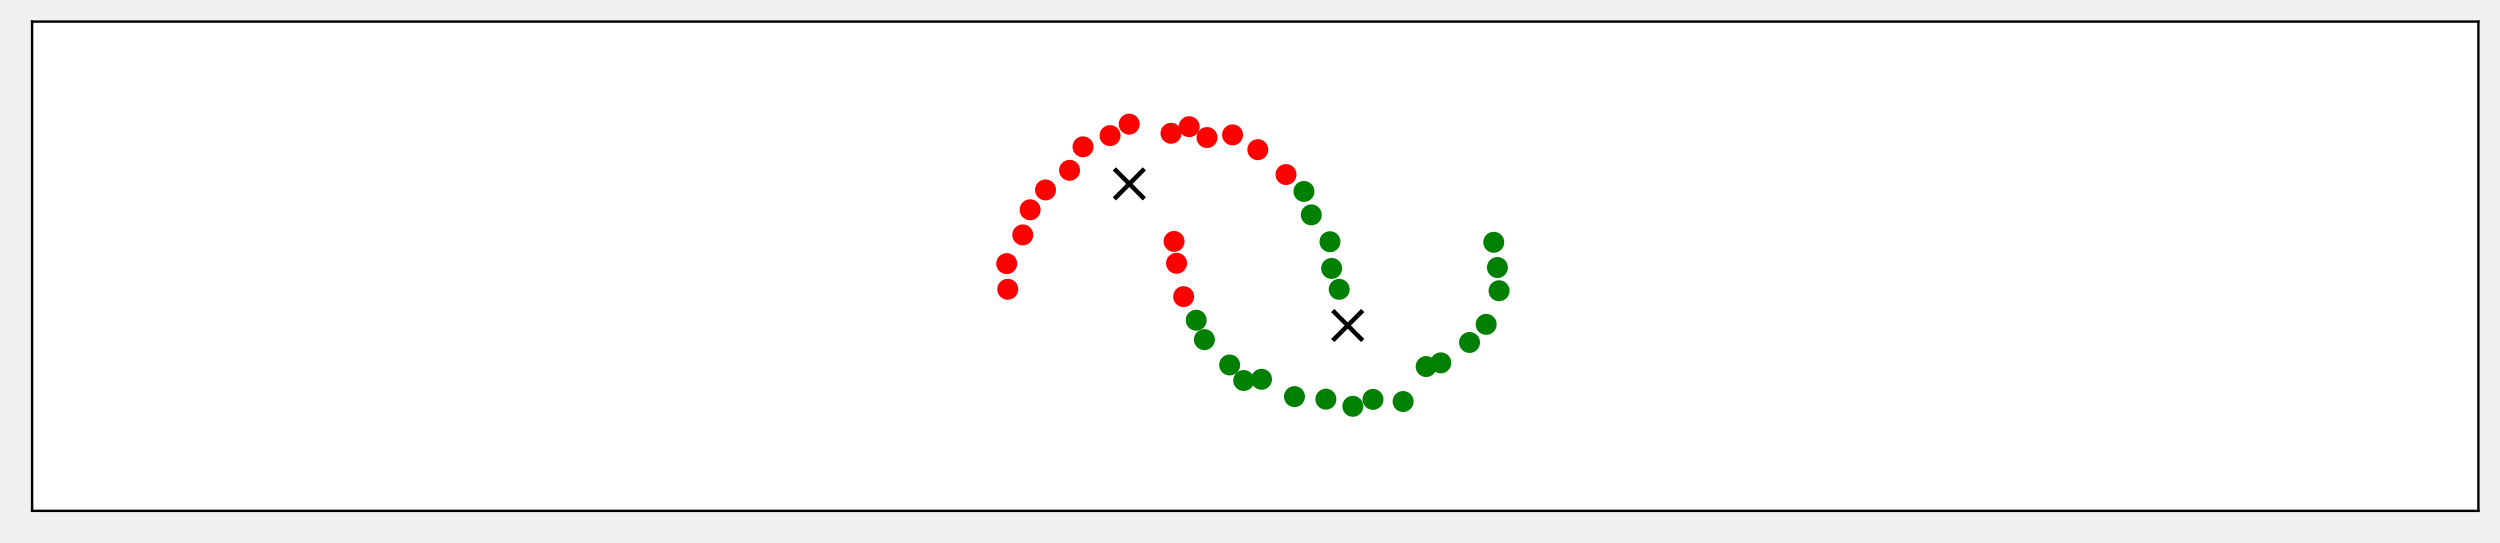
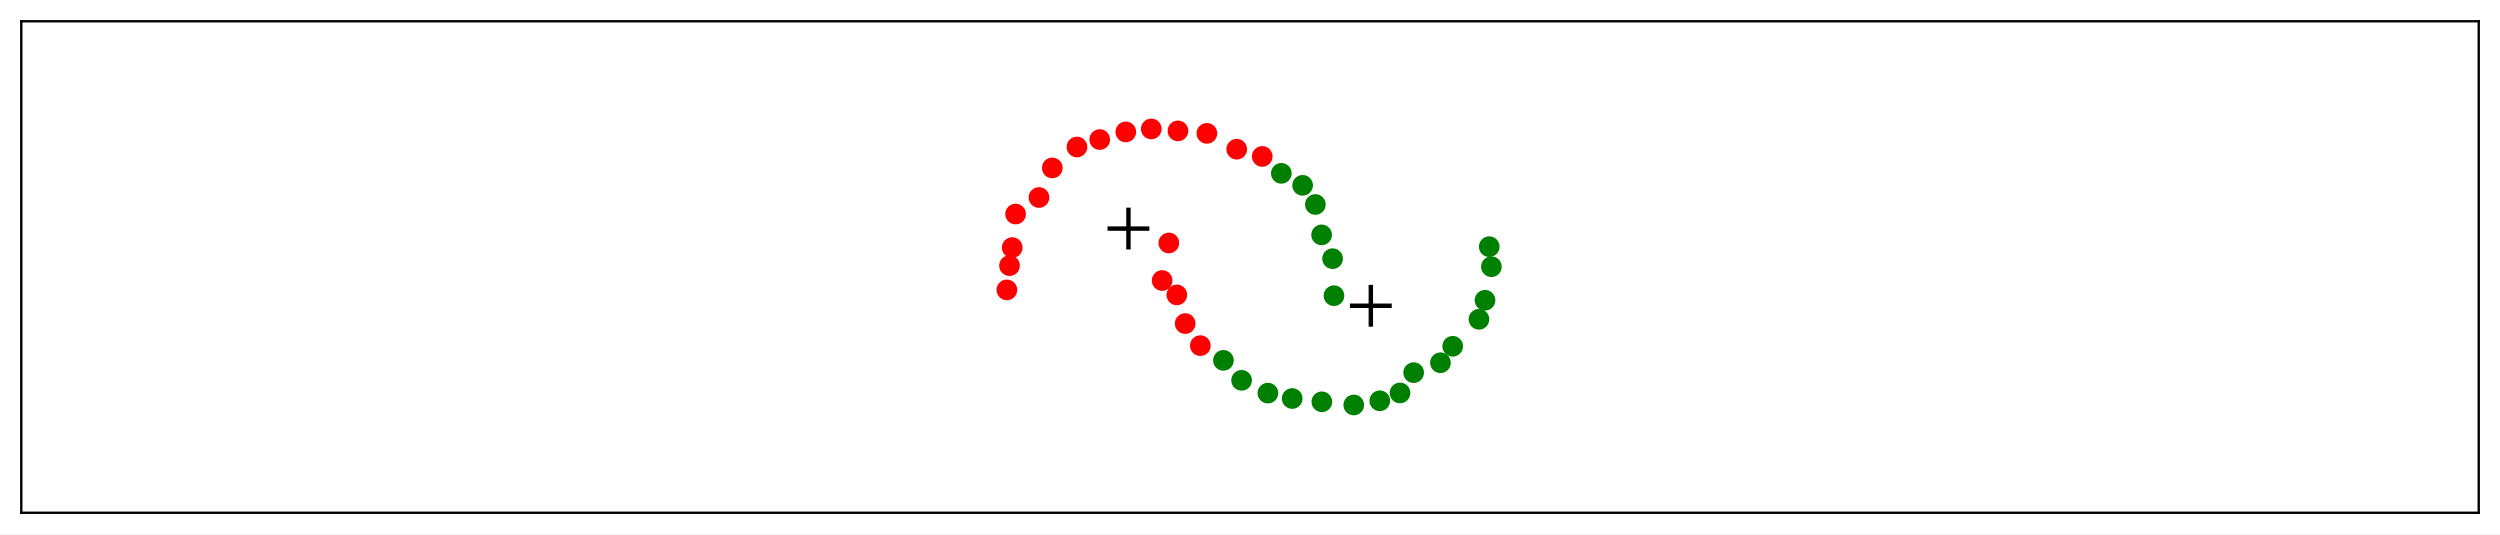
- <svg xmlns="http://www.w3.org/2000/svg" xmlns:xlink="http://www.w3.org/1999/xlink" height="180.98pt" version="1.1" viewBox="0 0 833.3 180.98" width="833.3pt">
+ <svg xmlns="http://www.w3.org/2000/svg" xmlns:xlink="http://www.w3.org/1999/xlink" width="846pt" height="180.72pt" viewBox="0 0 846 180.72" version="1.1">
  <defs>
-     <style type="text/css">*{stroke-linecap:butt;stroke-linejoin:round;}</style>
+     <style type="text/css">*{stroke-linejoin: round; stroke-linecap: butt}</style>
  </defs>
  <g id="figure_1">
    <g id="patch_1">
-       <path d="M 0 180.98  L 833.3 180.98  L 833.3 0  L 0 0  z " style="fill:none;" />
+       <path d="M 0 180.72  L 846 180.72  L 846 0  L 0 0  z " style="fill: #ffffff" />
    </g>
    <g id="axes_1">
      <g id="patch_2">
-         <path d="M 10.7 170.28  L 826.1 170.28  L 826.1 7.2  L 10.7 7.2  z " style="fill:#ffffff;" />
+         <path d="M 7.2 173.52  L 838.8 173.52  L 838.8 7.2  L 7.2 7.2  z " style="fill: #ffffff" />
      </g>
      <g id="PathCollection_1">
        <defs>
-           <path d="M 0 3  C 0.796 3 1.559 2.684 2.121 2.121  C 2.684 1.559 3 0.796 3 -0  C 3 -0.796 2.684 -1.559 2.121 -2.121  C 1.559 -2.684 0.796 -3 0 -3  C -0.796 -3 -1.559 -2.684 -2.121 -2.121  C -2.684 -1.559 -3 -0.796 -3 0  C -3 0.796 -2.684 1.559 -2.121 2.121  C -1.559 2.684 -0.796 3 0 3  z " id="C0_0_6bd87fb858" />
+           <path id="C0_0_c3b55340bb" d="M 0 3  C 0.796 3 1.559 2.684 2.121 2.121  C 2.684 1.559 3 0.796 3 -0  C 3 -0.796 2.684 -1.559 2.121 -2.121  C 1.559 -2.684 0.796 -3 0 -3  C -0.796 -3 -1.559 -2.684 -2.121 -2.121  C -2.684 -1.559 -3 -0.796 -3 0  C -3 0.796 -2.684 1.559 -2.121 2.121  C -1.559 2.684 -0.796 3 0 3  z " />
        </defs>
-         <g clip-path="url(#pb79ee19126)">
-           <use style="fill:#008000;stroke:#008000;" x="446.381" xlink:href="#C0_0_6bd87fb858" y="96.445" />
+         <g clip-path="url(#p890b18d02f)">
+           <use xlink:href="#C0_0_c3b55340bb" x="451.415" y="100.067" style="fill: #008000; stroke: #008000" />
        </g>
-         <g clip-path="url(#pb79ee19126)">
-           <use style="fill:#008000;stroke:#008000;" x="443.864" xlink:href="#C0_0_6bd87fb858" y="89.474" />
+         <g clip-path="url(#p890b18d02f)">
+           <use xlink:href="#C0_0_c3b55340bb" x="450.944" y="87.531" style="fill: #008000; stroke: #008000" />
        </g>
-         <g clip-path="url(#pb79ee19126)">
-           <use style="fill:#008000;stroke:#008000;" x="443.303" xlink:href="#C0_0_6bd87fb858" y="80.573" />
+         <g clip-path="url(#p890b18d02f)">
+           <use xlink:href="#C0_0_c3b55340bb" x="447.229" y="79.483" style="fill: #008000; stroke: #008000" />
        </g>
-         <g clip-path="url(#pb79ee19126)">
-           <use style="fill:#008000;stroke:#008000;" x="437.082" xlink:href="#C0_0_6bd87fb858" y="71.628" />
+         <g clip-path="url(#p890b18d02f)">
+           <use xlink:href="#C0_0_c3b55340bb" x="445.12" y="69.197" style="fill: #008000; stroke: #008000" />
        </g>
-         <g clip-path="url(#pb79ee19126)">
-           <use style="fill:#008000;stroke:#008000;" x="434.632" xlink:href="#C0_0_6bd87fb858" y="63.814" />
+         <g clip-path="url(#p890b18d02f)">
+           <use xlink:href="#C0_0_c3b55340bb" x="440.808" y="62.712" style="fill: #008000; stroke: #008000" />
        </g>
-         <g clip-path="url(#pb79ee19126)">
-           <use style="fill:#ff0000;stroke:#ff0000;" x="428.654" xlink:href="#C0_0_6bd87fb858" y="58.177" />
+         <g clip-path="url(#p890b18d02f)">
+           <use xlink:href="#C0_0_c3b55340bb" x="433.597" y="58.656" style="fill: #008000; stroke: #008000" />
        </g>
-         <g clip-path="url(#pb79ee19126)">
-           <use style="fill:#ff0000;stroke:#ff0000;" x="419.257" xlink:href="#C0_0_6bd87fb858" y="49.886" />
+         <g clip-path="url(#p890b18d02f)">
+           <use xlink:href="#C0_0_c3b55340bb" x="427.139" y="52.937" style="fill: #ff0000; stroke: #ff0000" />
        </g>
-         <g clip-path="url(#pb79ee19126)">
-           <use style="fill:#ff0000;stroke:#ff0000;" x="410.837" xlink:href="#C0_0_6bd87fb858" y="44.959" />
+         <g clip-path="url(#p890b18d02f)">
+           <use xlink:href="#C0_0_c3b55340bb" x="418.505" y="50.493" style="fill: #ff0000; stroke: #ff0000" />
        </g>
-         <g clip-path="url(#pb79ee19126)">
-           <use style="fill:#ff0000;stroke:#ff0000;" x="402.314" xlink:href="#C0_0_6bd87fb858" y="45.849" />
+         <g clip-path="url(#p890b18d02f)">
+           <use xlink:href="#C0_0_c3b55340bb" x="408.409" y="45.132" style="fill: #ff0000; stroke: #ff0000" />
        </g>
-         <g clip-path="url(#pb79ee19126)">
-           <use style="fill:#ff0000;stroke:#ff0000;" x="396.374" xlink:href="#C0_0_6bd87fb858" y="42.222" />
+         <g clip-path="url(#p890b18d02f)">
+           <use xlink:href="#C0_0_c3b55340bb" x="398.62" y="44.296" style="fill: #ff0000; stroke: #ff0000" />
        </g>
-         <g clip-path="url(#pb79ee19126)">
-           <use style="fill:#ff0000;stroke:#ff0000;" x="390.321" xlink:href="#C0_0_6bd87fb858" y="44.425" />
+         <g clip-path="url(#p890b18d02f)">
+           <use xlink:href="#C0_0_c3b55340bb" x="389.593" y="43.63" style="fill: #ff0000; stroke: #ff0000" />
        </g>
-         <g clip-path="url(#pb79ee19126)">
-           <use style="fill:#ff0000;stroke:#ff0000;" x="376.379" xlink:href="#C0_0_6bd87fb858" y="41.376" />
+         <g clip-path="url(#p890b18d02f)">
+           <use xlink:href="#C0_0_c3b55340bb" x="380.966" y="44.642" style="fill: #ff0000; stroke: #ff0000" />
        </g>
-         <g clip-path="url(#pb79ee19126)">
-           <use style="fill:#ff0000;stroke:#ff0000;" x="370.002" xlink:href="#C0_0_6bd87fb858" y="45.198" />
+         <g clip-path="url(#p890b18d02f)">
+           <use xlink:href="#C0_0_c3b55340bb" x="372.144" y="47.223" style="fill: #ff0000; stroke: #ff0000" />
        </g>
-         <g clip-path="url(#pb79ee19126)">
-           <use style="fill:#ff0000;stroke:#ff0000;" x="360.99" xlink:href="#C0_0_6bd87fb858" y="48.937" />
+         <g clip-path="url(#p890b18d02f)">
+           <use xlink:href="#C0_0_c3b55340bb" x="364.441" y="49.747" style="fill: #ff0000; stroke: #ff0000" />
        </g>
-         <g clip-path="url(#pb79ee19126)">
-           <use style="fill:#ff0000;stroke:#ff0000;" x="356.506" xlink:href="#C0_0_6bd87fb858" y="56.764" />
+         <g clip-path="url(#p890b18d02f)">
+           <use xlink:href="#C0_0_c3b55340bb" x="356.095" y="56.825" style="fill: #ff0000; stroke: #ff0000" />
        </g>
-         <g clip-path="url(#pb79ee19126)">
-           <use style="fill:#ff0000;stroke:#ff0000;" x="348.495" xlink:href="#C0_0_6bd87fb858" y="63.31" />
+         <g clip-path="url(#p890b18d02f)">
+           <use xlink:href="#C0_0_c3b55340bb" x="351.59" y="66.829" style="fill: #ff0000; stroke: #ff0000" />
        </g>
-         <g clip-path="url(#pb79ee19126)">
-           <use style="fill:#ff0000;stroke:#ff0000;" x="343.364" xlink:href="#C0_0_6bd87fb858" y="69.92" />
+         <g clip-path="url(#p890b18d02f)">
+           <use xlink:href="#C0_0_c3b55340bb" x="343.676" y="72.431" style="fill: #ff0000; stroke: #ff0000" />
        </g>
-         <g clip-path="url(#pb79ee19126)">
-           <use style="fill:#ff0000;stroke:#ff0000;" x="340.906" xlink:href="#C0_0_6bd87fb858" y="78.303" />
+         <g clip-path="url(#p890b18d02f)">
+           <use xlink:href="#C0_0_c3b55340bb" x="342.532" y="83.778" style="fill: #ff0000; stroke: #ff0000" />
        </g>
-         <g clip-path="url(#pb79ee19126)">
-           <use style="fill:#ff0000;stroke:#ff0000;" x="335.557" xlink:href="#C0_0_6bd87fb858" y="87.875" />
+         <g clip-path="url(#p890b18d02f)">
+           <use xlink:href="#C0_0_c3b55340bb" x="341.62" y="89.893" style="fill: #ff0000; stroke: #ff0000" />
        </g>
-         <g clip-path="url(#pb79ee19126)">
-           <use style="fill:#ff0000;stroke:#ff0000;" x="335.904" xlink:href="#C0_0_6bd87fb858" y="96.42" />
+         <g clip-path="url(#p890b18d02f)">
+           <use xlink:href="#C0_0_c3b55340bb" x="340.724" y="98.105" style="fill: #ff0000; stroke: #ff0000" />
        </g>
-         <g clip-path="url(#pb79ee19126)">
-           <use style="fill:#008000;stroke:#008000;" x="497.898" xlink:href="#C0_0_6bd87fb858" y="80.757" />
+         <g clip-path="url(#p890b18d02f)">
+           <use xlink:href="#C0_0_c3b55340bb" x="503.957" y="83.474" style="fill: #008000; stroke: #008000" />
        </g>
-         <g clip-path="url(#pb79ee19126)">
-           <use style="fill:#008000;stroke:#008000;" x="499.12" xlink:href="#C0_0_6bd87fb858" y="89.167" />
+         <g clip-path="url(#p890b18d02f)">
+           <use xlink:href="#C0_0_c3b55340bb" x="504.689" y="90.254" style="fill: #008000; stroke: #008000" />
        </g>
-         <g clip-path="url(#pb79ee19126)">
-           <use style="fill:#008000;stroke:#008000;" x="499.666" xlink:href="#C0_0_6bd87fb858" y="96.91" />
+         <g clip-path="url(#p890b18d02f)">
+           <use xlink:href="#C0_0_c3b55340bb" x="502.526" y="101.607" style="fill: #008000; stroke: #008000" />
        </g>
-         <g clip-path="url(#pb79ee19126)">
-           <use style="fill:#008000;stroke:#008000;" x="495.375" xlink:href="#C0_0_6bd87fb858" y="108.116" />
+         <g clip-path="url(#p890b18d02f)">
+           <use xlink:href="#C0_0_c3b55340bb" x="500.485" y="108.055" style="fill: #008000; stroke: #008000" />
        </g>
-         <g clip-path="url(#pb79ee19126)">
-           <use style="fill:#008000;stroke:#008000;" x="489.828" xlink:href="#C0_0_6bd87fb858" y="114.156" />
+         <g clip-path="url(#p890b18d02f)">
+           <use xlink:href="#C0_0_c3b55340bb" x="491.594" y="117.184" style="fill: #008000; stroke: #008000" />
        </g>
-         <g clip-path="url(#pb79ee19126)">
-           <use style="fill:#008000;stroke:#008000;" x="480.256" xlink:href="#C0_0_6bd87fb858" y="120.942" />
+         <g clip-path="url(#p890b18d02f)">
+           <use xlink:href="#C0_0_c3b55340bb" x="487.449" y="122.751" style="fill: #008000; stroke: #008000" />
        </g>
-         <g clip-path="url(#pb79ee19126)">
-           <use style="fill:#008000;stroke:#008000;" x="475.364" xlink:href="#C0_0_6bd87fb858" y="122.184" />
+         <g clip-path="url(#p890b18d02f)">
+           <use xlink:href="#C0_0_c3b55340bb" x="478.379" y="126.098" style="fill: #008000; stroke: #008000" />
        </g>
-         <g clip-path="url(#pb79ee19126)">
-           <use style="fill:#008000;stroke:#008000;" x="467.682" xlink:href="#C0_0_6bd87fb858" y="133.831" />
+         <g clip-path="url(#p890b18d02f)">
+           <use xlink:href="#C0_0_c3b55340bb" x="473.767" y="132.968" style="fill: #008000; stroke: #008000" />
        </g>
-         <g clip-path="url(#pb79ee19126)">
-           <use style="fill:#008000;stroke:#008000;" x="457.644" xlink:href="#C0_0_6bd87fb858" y="133.123" />
+         <g clip-path="url(#p890b18d02f)">
+           <use xlink:href="#C0_0_c3b55340bb" x="466.919" y="135.625" style="fill: #008000; stroke: #008000" />
        </g>
-         <g clip-path="url(#pb79ee19126)">
-           <use style="fill:#008000;stroke:#008000;" x="450.939" xlink:href="#C0_0_6bd87fb858" y="135.428" />
+         <g clip-path="url(#p890b18d02f)">
+           <use xlink:href="#C0_0_c3b55340bb" x="458.116" y="137.046" style="fill: #008000; stroke: #008000" />
        </g>
-         <g clip-path="url(#pb79ee19126)">
-           <use style="fill:#008000;stroke:#008000;" x="441.937" xlink:href="#C0_0_6bd87fb858" y="133.048" />
+         <g clip-path="url(#p890b18d02f)">
+           <use xlink:href="#C0_0_c3b55340bb" x="447.315" y="135.97" style="fill: #008000; stroke: #008000" />
        </g>
-         <g clip-path="url(#pb79ee19126)">
-           <use style="fill:#008000;stroke:#008000;" x="431.473" xlink:href="#C0_0_6bd87fb858" y="132.193" />
+         <g clip-path="url(#p890b18d02f)">
+           <use xlink:href="#C0_0_c3b55340bb" x="437.28" y="134.856" style="fill: #008000; stroke: #008000" />
        </g>
-         <g clip-path="url(#pb79ee19126)">
-           <use style="fill:#008000;stroke:#008000;" x="420.491" xlink:href="#C0_0_6bd87fb858" y="126.416" />
+         <g clip-path="url(#p890b18d02f)">
+           <use xlink:href="#C0_0_c3b55340bb" x="429.057" y="133.027" style="fill: #008000; stroke: #008000" />
        </g>
-         <g clip-path="url(#pb79ee19126)">
-           <use style="fill:#008000;stroke:#008000;" x="414.55" xlink:href="#C0_0_6bd87fb858" y="126.833" />
+         <g clip-path="url(#p890b18d02f)">
+           <use xlink:href="#C0_0_c3b55340bb" x="420.153" y="128.704" style="fill: #008000; stroke: #008000" />
        </g>
-         <g clip-path="url(#pb79ee19126)">
-           <use style="fill:#008000;stroke:#008000;" x="409.866" xlink:href="#C0_0_6bd87fb858" y="121.648" />
+         <g clip-path="url(#p890b18d02f)">
+           <use xlink:href="#C0_0_c3b55340bb" x="414.007" y="121.944" style="fill: #008000; stroke: #008000" />
        </g>
-         <g clip-path="url(#pb79ee19126)">
-           <use style="fill:#008000;stroke:#008000;" x="401.454" xlink:href="#C0_0_6bd87fb858" y="113.202" />
+         <g clip-path="url(#p890b18d02f)">
+           <use xlink:href="#C0_0_c3b55340bb" x="406.192" y="116.967" style="fill: #ff0000; stroke: #ff0000" />
        </g>
-         <g clip-path="url(#pb79ee19126)">
-           <use style="fill:#008000;stroke:#008000;" x="398.721" xlink:href="#C0_0_6bd87fb858" y="106.739" />
+         <g clip-path="url(#p890b18d02f)">
+           <use xlink:href="#C0_0_c3b55340bb" x="401.065" y="109.497" style="fill: #ff0000; stroke: #ff0000" />
        </g>
-         <g clip-path="url(#pb79ee19126)">
-           <use style="fill:#ff0000;stroke:#ff0000;" x="394.527" xlink:href="#C0_0_6bd87fb858" y="98.865" />
+         <g clip-path="url(#p890b18d02f)">
+           <use xlink:href="#C0_0_c3b55340bb" x="398.238" y="99.795" style="fill: #ff0000; stroke: #ff0000" />
        </g>
-         <g clip-path="url(#pb79ee19126)">
-           <use style="fill:#ff0000;stroke:#ff0000;" x="392.167" xlink:href="#C0_0_6bd87fb858" y="87.754" />
+         <g clip-path="url(#p890b18d02f)">
+           <use xlink:href="#C0_0_c3b55340bb" x="393.271" y="94.933" style="fill: #ff0000; stroke: #ff0000" />
        </g>
-         <g clip-path="url(#pb79ee19126)">
-           <use style="fill:#ff0000;stroke:#ff0000;" x="391.334" xlink:href="#C0_0_6bd87fb858" y="80.465" />
+         <g clip-path="url(#p890b18d02f)">
+           <use xlink:href="#C0_0_c3b55340bb" x="395.53" y="82.225" style="fill: #ff0000; stroke: #ff0000" />
        </g>
      </g>
      <g id="PathCollection_2">
        <defs>
-           <path d="M -5 5  L 5 -5  M -5 -5  L 5 5  " id="mb8a825d94e" style="stroke:#000000;stroke-width:1.5;" />
+           <path id="m698a582da6" d="M -7.071 0  L 7.071 0  M 0 7.071  L 0 -7.071  " style="stroke: #000000; stroke-width: 1.5" />
        </defs>
-         <g clip-path="url(#pb79ee19126)">
-           <use style="stroke:#000000;stroke-width:1.5;" x="376.433" xlink:href="#mb8a825d94e" y="61.285" />
-           <use style="stroke:#000000;stroke-width:1.5;" x="449.22" xlink:href="#mb8a825d94e" y="108.5" />
+         <g clip-path="url(#p890b18d02f)">
+           <use xlink:href="#m698a582da6" x="381.869" y="77.354" style="stroke: #000000; stroke-width: 1.5" />
+           <use xlink:href="#m698a582da6" x="463.889" y="103.475" style="stroke: #000000; stroke-width: 1.5" />
        </g>
      </g>
      <g id="matplotlib.axis_1" />
      <g id="matplotlib.axis_2" />
      <g id="patch_3">
-         <path d="M 10.7 170.28  L 10.7 7.2  " style="fill:none;stroke:#000000;stroke-linecap:square;stroke-linejoin:miter;stroke-width:0.8;" />
+         <path d="M 7.2 173.52  L 7.2 7.2  " style="fill: none; stroke: #000000; stroke-width: 0.8; stroke-linejoin: miter; stroke-linecap: square" />
      </g>
      <g id="patch_4">
-         <path d="M 826.1 170.28  L 826.1 7.2  " style="fill:none;stroke:#000000;stroke-linecap:square;stroke-linejoin:miter;stroke-width:0.8;" />
+         <path d="M 838.8 173.52  L 838.8 7.2  " style="fill: none; stroke: #000000; stroke-width: 0.8; stroke-linejoin: miter; stroke-linecap: square" />
      </g>
      <g id="patch_5">
-         <path d="M 10.7 170.28  L 826.1 170.28  " style="fill:none;stroke:#000000;stroke-linecap:square;stroke-linejoin:miter;stroke-width:0.8;" />
+         <path d="M 7.2 173.52  L 838.8 173.52  " style="fill: none; stroke: #000000; stroke-width: 0.8; stroke-linejoin: miter; stroke-linecap: square" />
      </g>
      <g id="patch_6">
-         <path d="M 10.7 7.2  L 826.1 7.2  " style="fill:none;stroke:#000000;stroke-linecap:square;stroke-linejoin:miter;stroke-width:0.8;" />
+         <path d="M 7.2 7.2  L 838.8 7.2  " style="fill: none; stroke: #000000; stroke-width: 0.8; stroke-linejoin: miter; stroke-linecap: square" />
      </g>
    </g>
  </g>
  <defs>
-     <clipPath id="pb79ee19126">
-       <rect height="163.08" width="815.4" x="10.7" y="7.2" />
+     <clipPath id="p890b18d02f">
+       <rect x="7.2" y="7.2" width="831.6" height="166.32" />
    </clipPath>
  </defs>
</svg>
